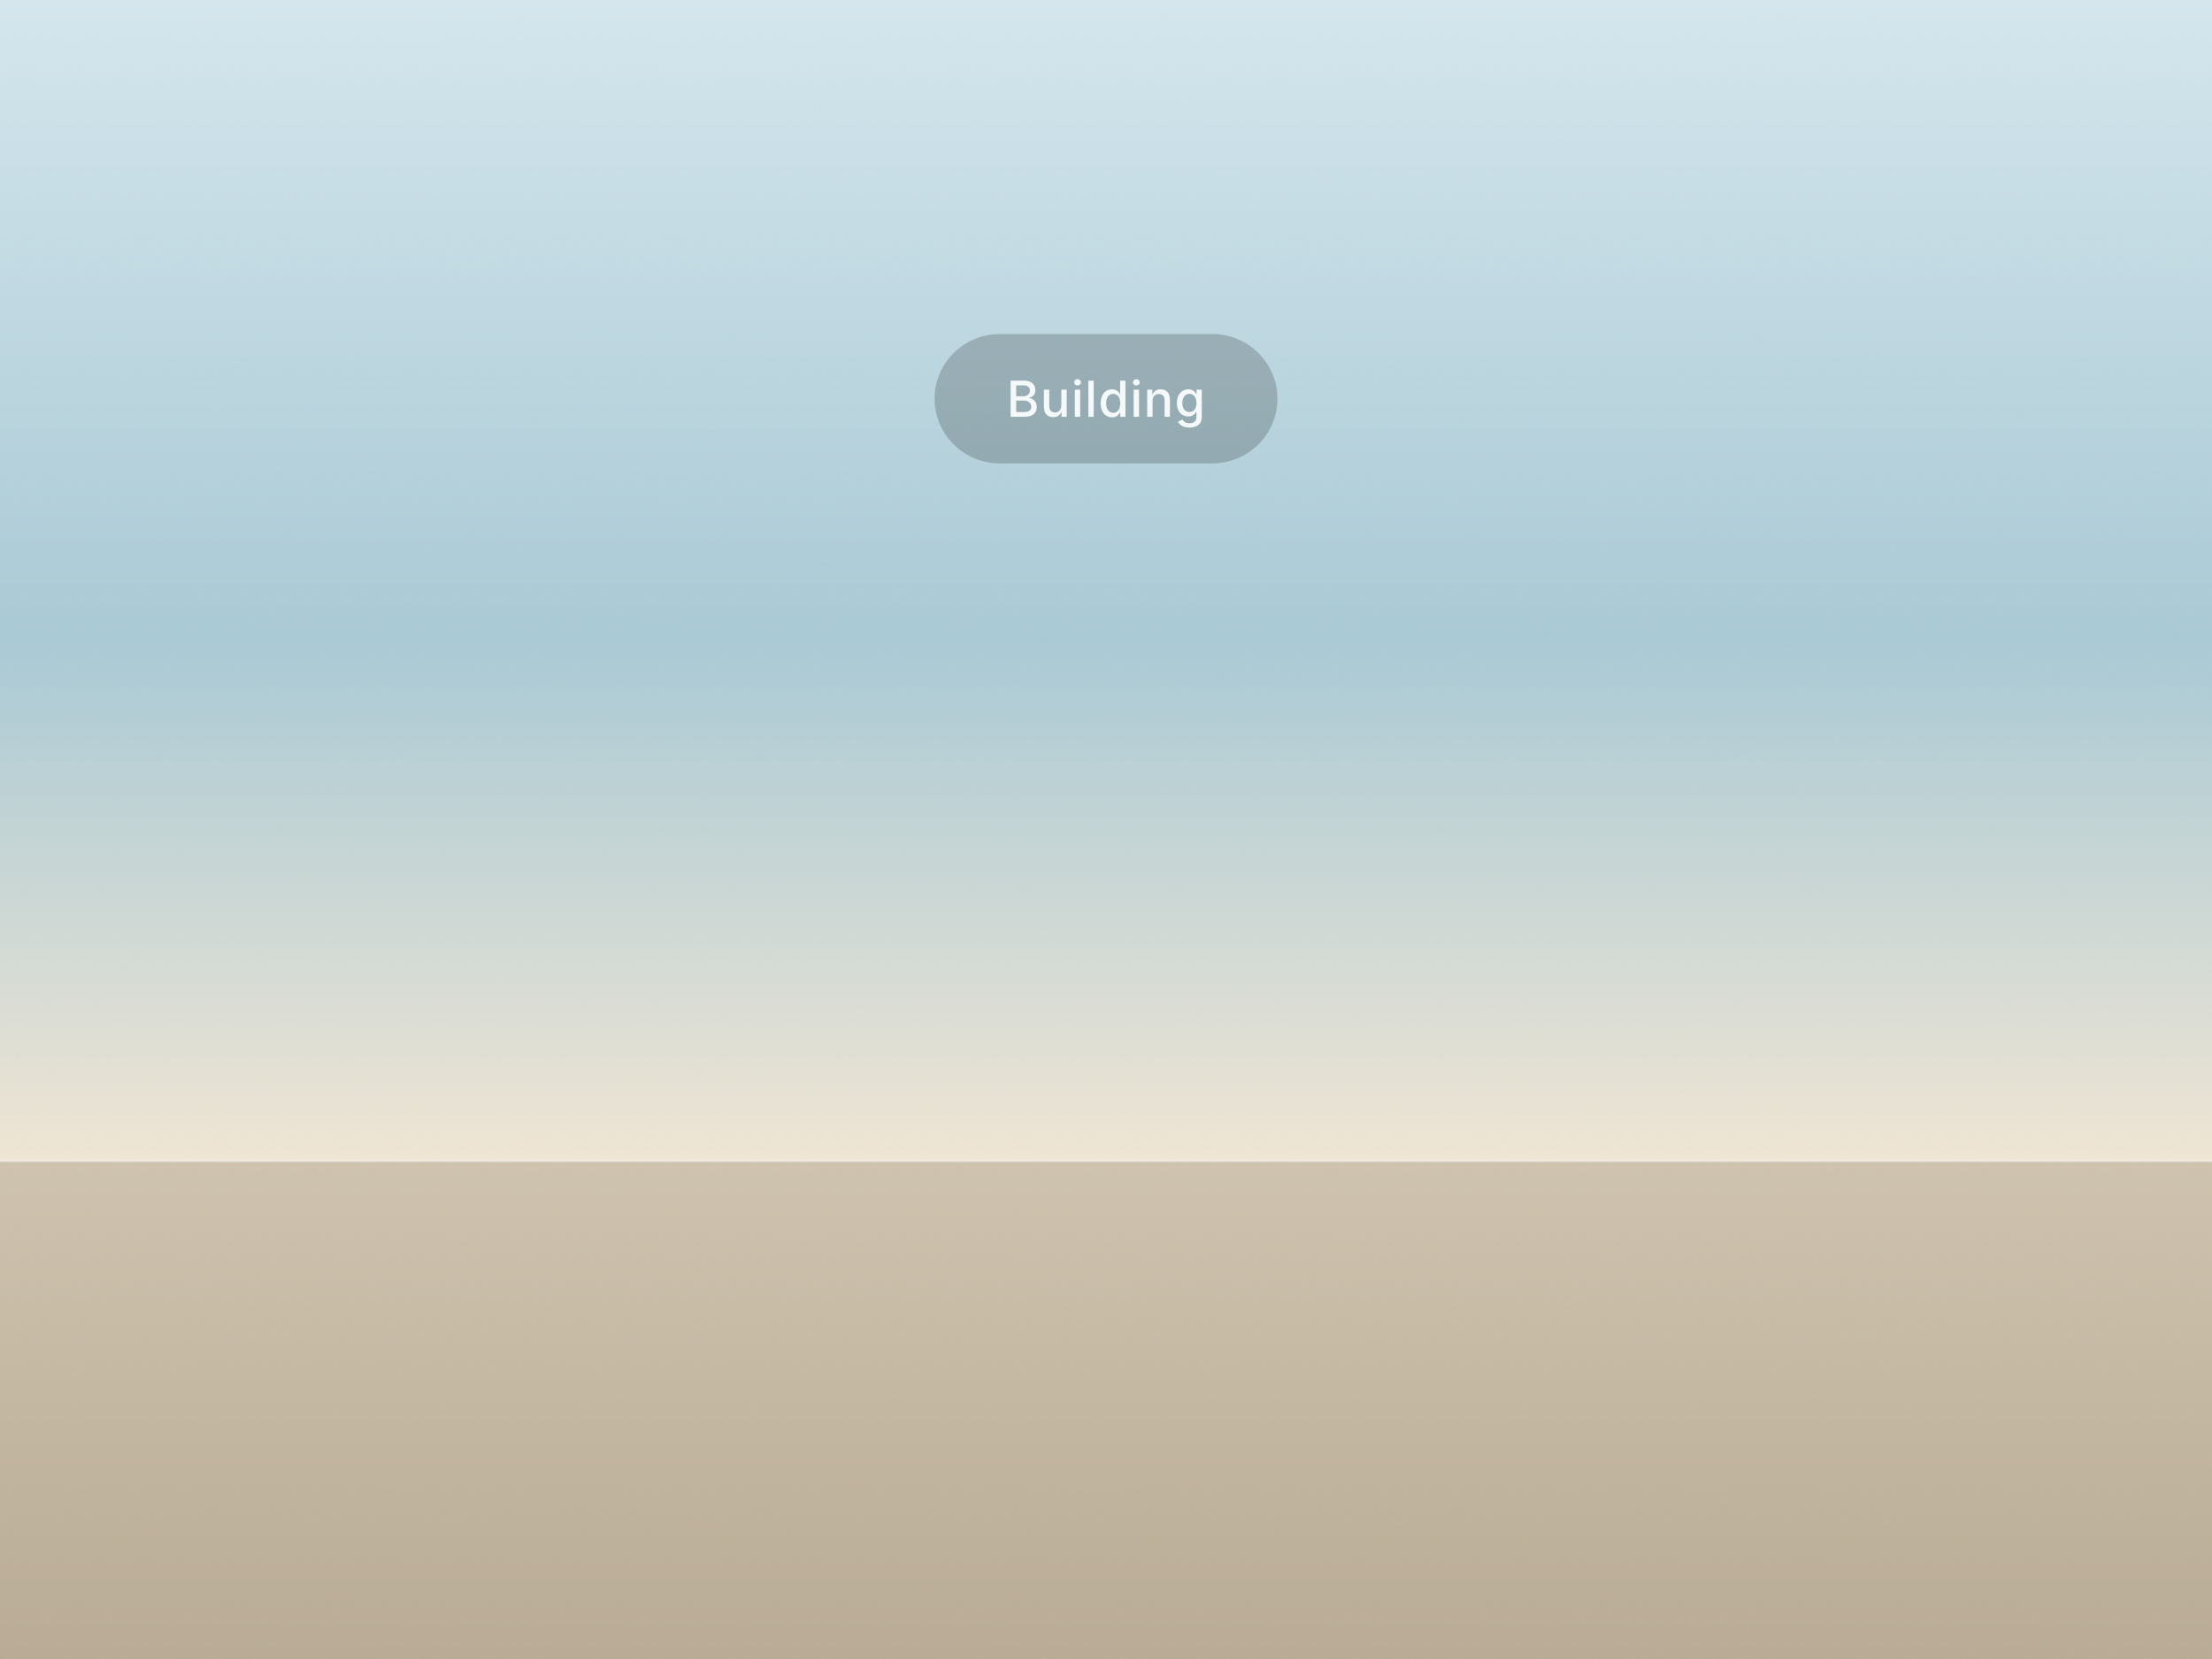
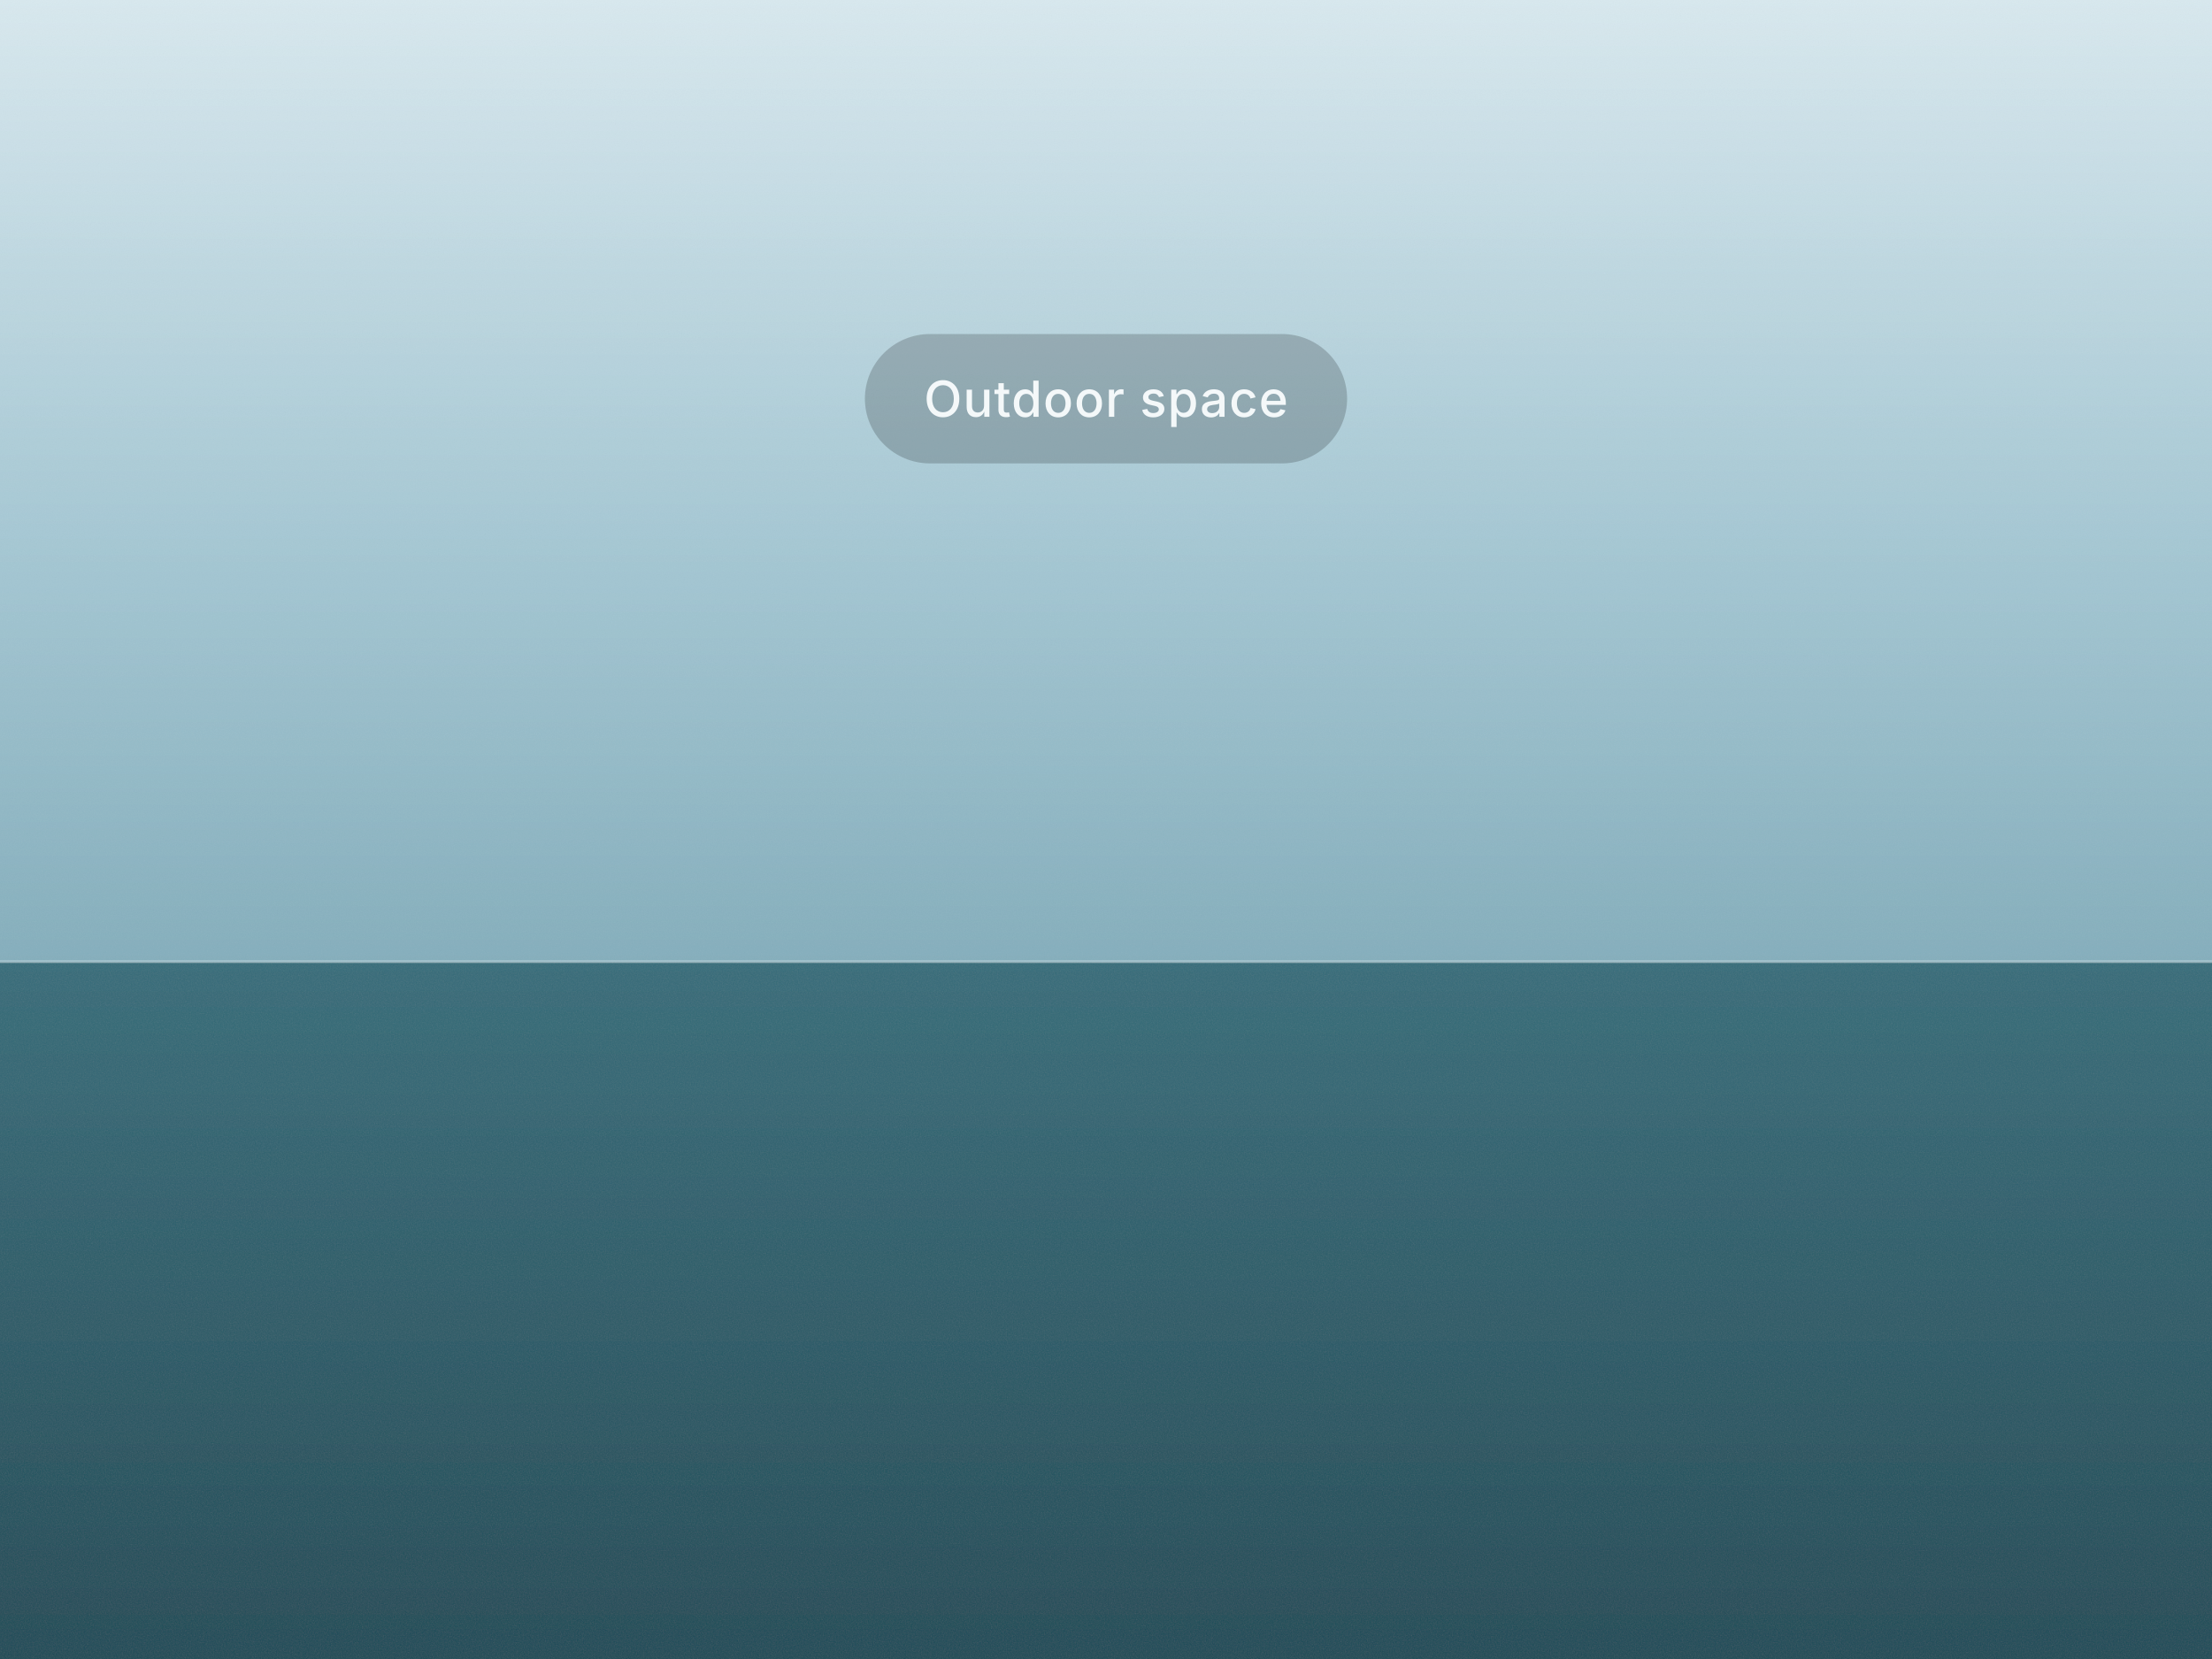
- <svg xmlns="http://www.w3.org/2000/svg" viewBox="0 0 2000 1500" width="2000" height="1500" role="img" aria-label="Building placeholder">
+ <svg xmlns="http://www.w3.org/2000/svg" viewBox="0 0 2000 1500" width="2000" height="1500" role="img" aria-label="Outdoor space placeholder">
  <defs>
    <linearGradient id="sky" x1="0" y1="0" x2="0" y2="1">
-       <stop offset="0%" stop-color="#d5e7ee" />
-       <stop offset="55%" stop-color="#a9cad6" />
-       <stop offset="100%" stop-color="#f0e6d4" />
+       <stop offset="0%" stop-color="#d8e8ee" />
+       <stop offset="55%" stop-color="#a6c8d4" />
+       <stop offset="100%" stop-color="#84aebc" />
    </linearGradient>
    <linearGradient id="sea" x1="0" y1="0" x2="0" y2="1">
-       <stop offset="0%" stop-color="#cfc3ae" />
-       <stop offset="100%" stop-color="#b9ab94" />
+       <stop offset="0%" stop-color="#356d7a" />
+       <stop offset="100%" stop-color="#1e4b57" />
    </linearGradient>
    <radialGradient id="glow">
      <stop offset="0%" stop-color="#fff0d0" stop-opacity="0.55" />
      <stop offset="100%" stop-color="#fff0d0" stop-opacity="0" />
    </radialGradient>
    <filter id="grain" x="0" y="0" width="100%" height="100%">
      <feTurbulence type="fractalNoise" baseFrequency="0.9" numOctaves="3" seed="7" result="n" />
      <feColorMatrix type="saturate" values="0" in="n" result="g" />
      <feComponentTransfer in="g" result="t">
        <feFuncA type="linear" slope="0.055" />
      </feComponentTransfer>
      <feComposite operator="over" in="t" in2="SourceGraphic" />
    </filter>
  </defs>
  <g filter="url(#grain)">
-     <rect width="2000" height="1050" fill="url(#sky)" />
-     <rect y="1050" width="2000" height="450" fill="url(#sea)" />
-     <rect y="1048" width="2000" height="3" fill="#ffffff" opacity="0.22" />
+     <rect width="2000" height="870" fill="url(#sky)" />
+     <rect y="870" width="2000" height="630" fill="url(#sea)" />
+     <rect y="868" width="2000" height="3" fill="#ffffff" opacity="0.22" />
  </g>
  <g opacity="0.85">
-     <rect x="845" y="302" width="310" height="117" rx="59" fill="rgba(0,0,0,0.22)" />
-     <text x="1000" y="360.5" text-anchor="middle" dominant-baseline="central" font-family="Inter, Helvetica, Arial, sans-serif" font-size="45" font-weight="500" letter-spacing="0.9" fill="#ffffff">Building</text>
+     <rect x="782" y="302" width="436" height="117" rx="59" fill="rgba(0,0,0,0.22)" />
+     <text x="1000" y="360.5" text-anchor="middle" dominant-baseline="central" font-family="Inter, Helvetica, Arial, sans-serif" font-size="45" font-weight="500" letter-spacing="0.9" fill="#ffffff">Outdoor space</text>
  </g>
</svg>
